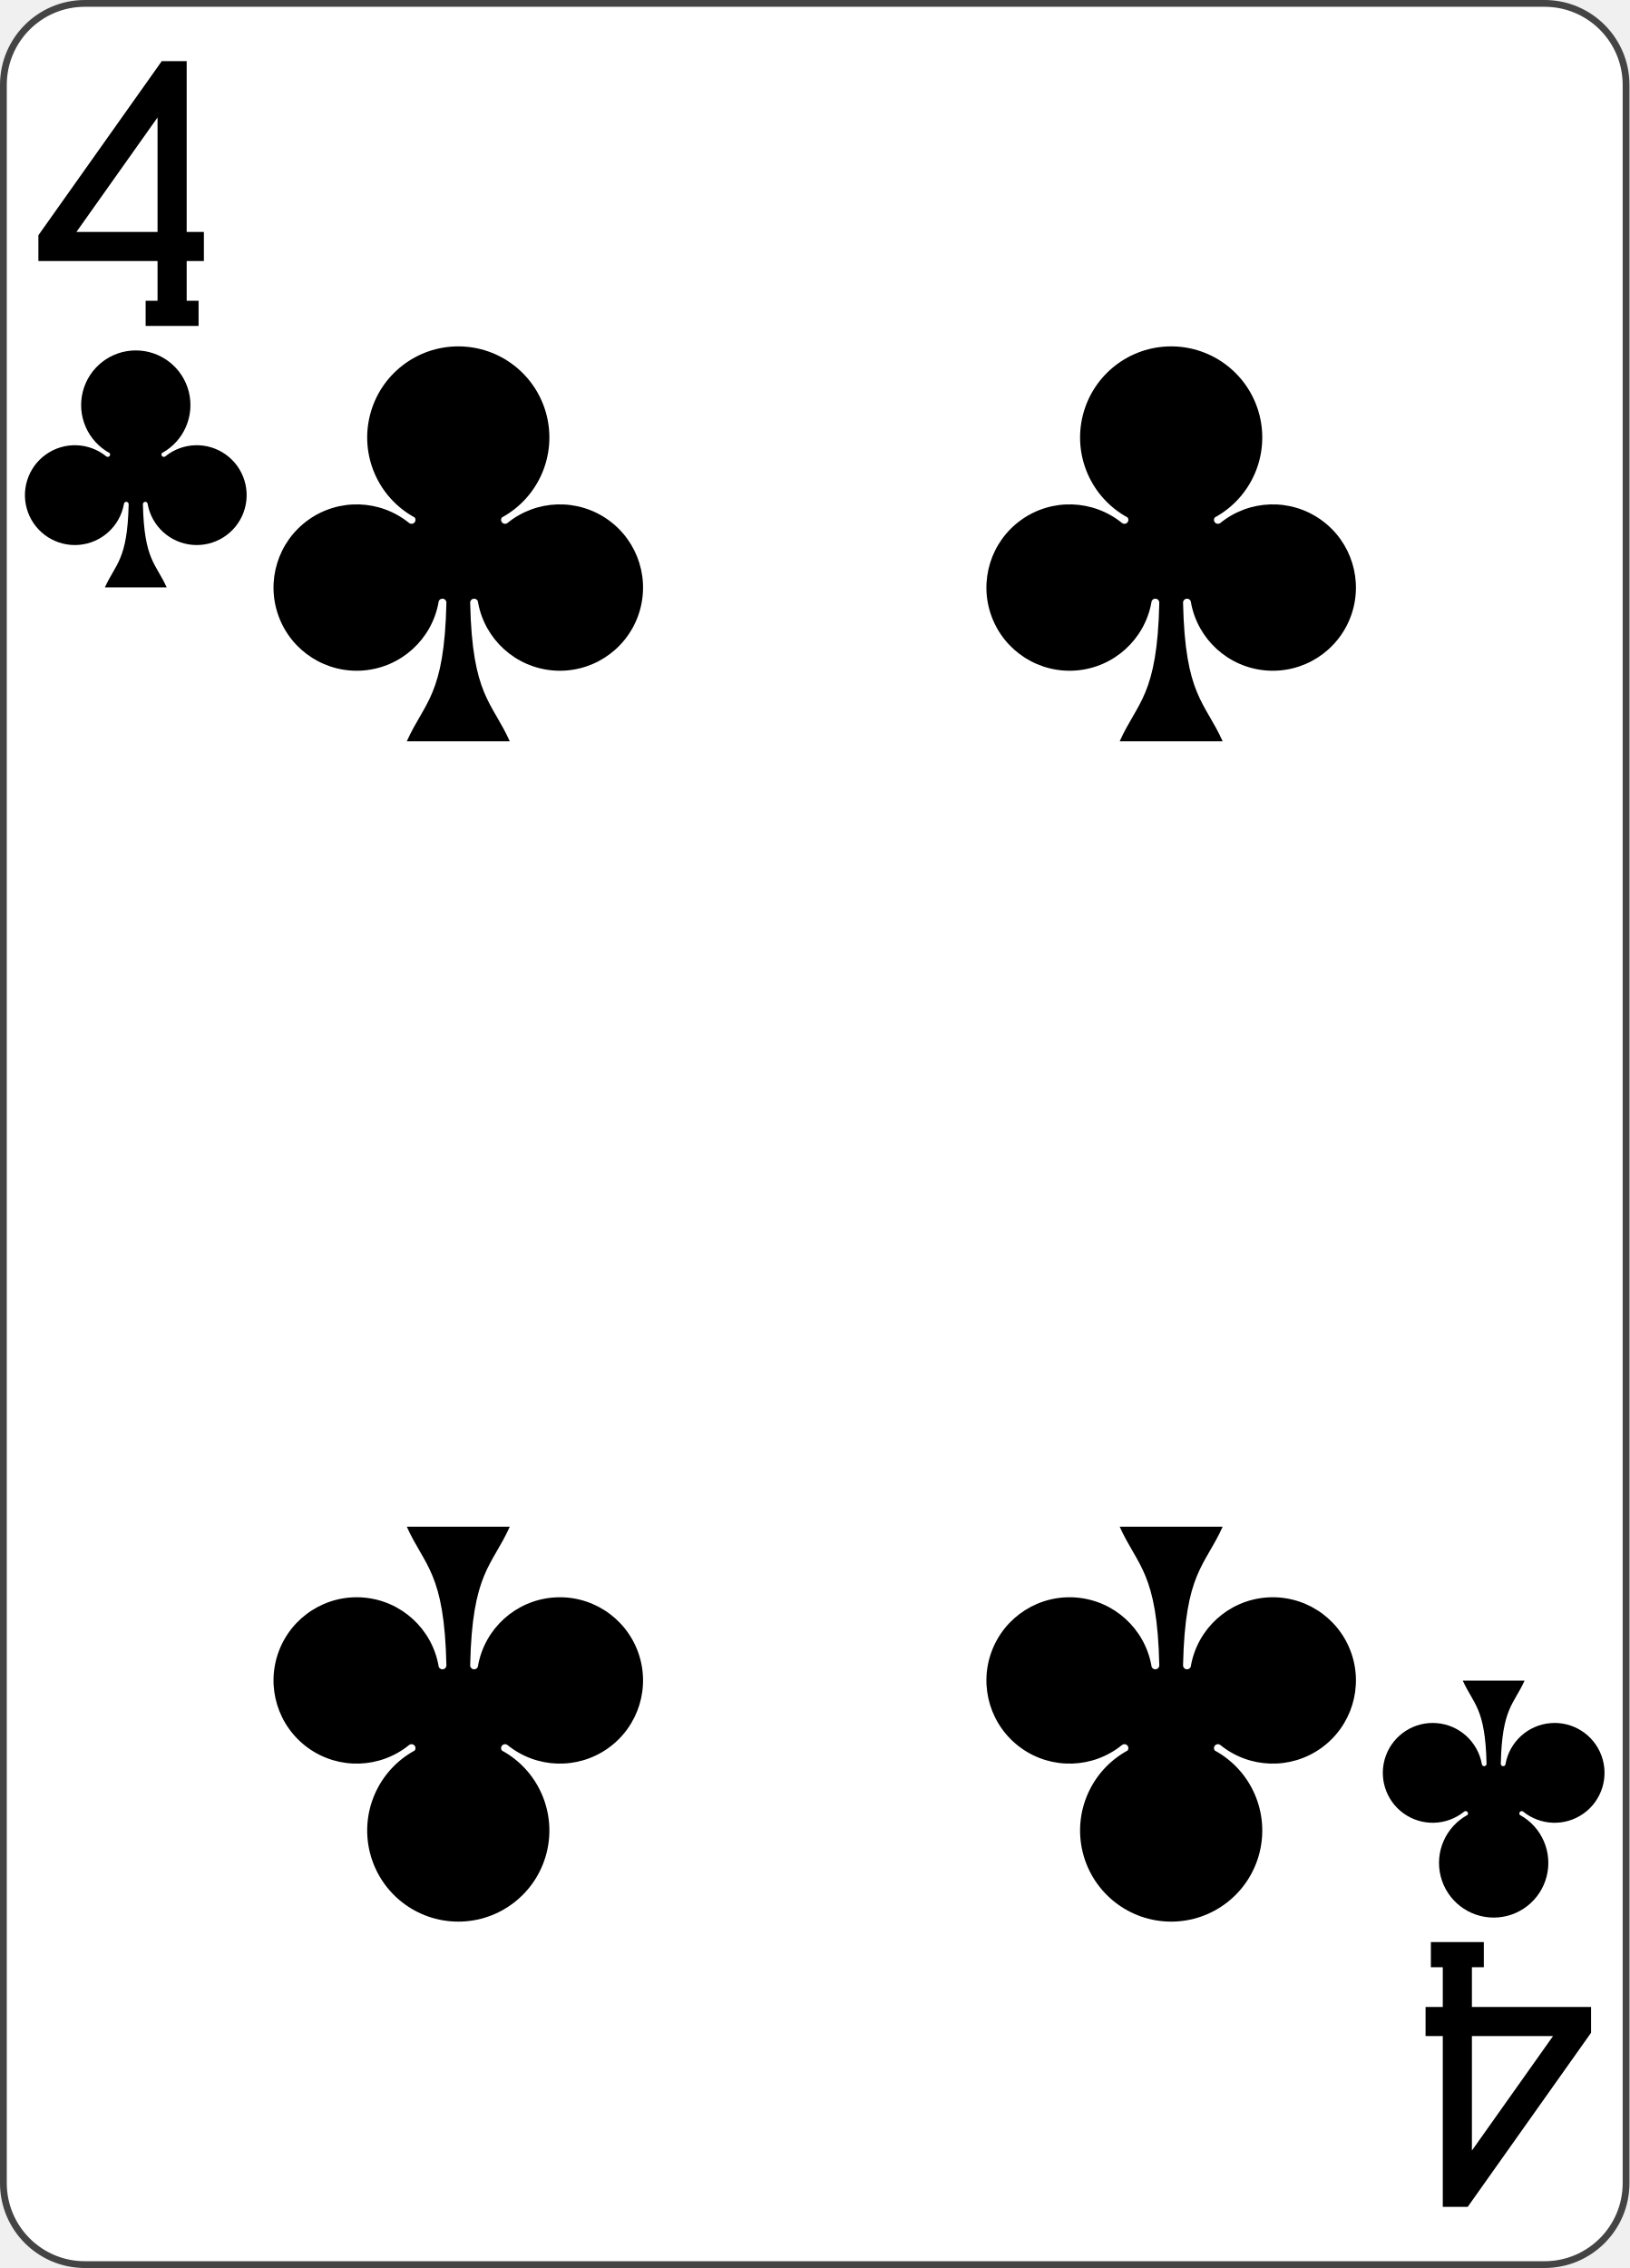
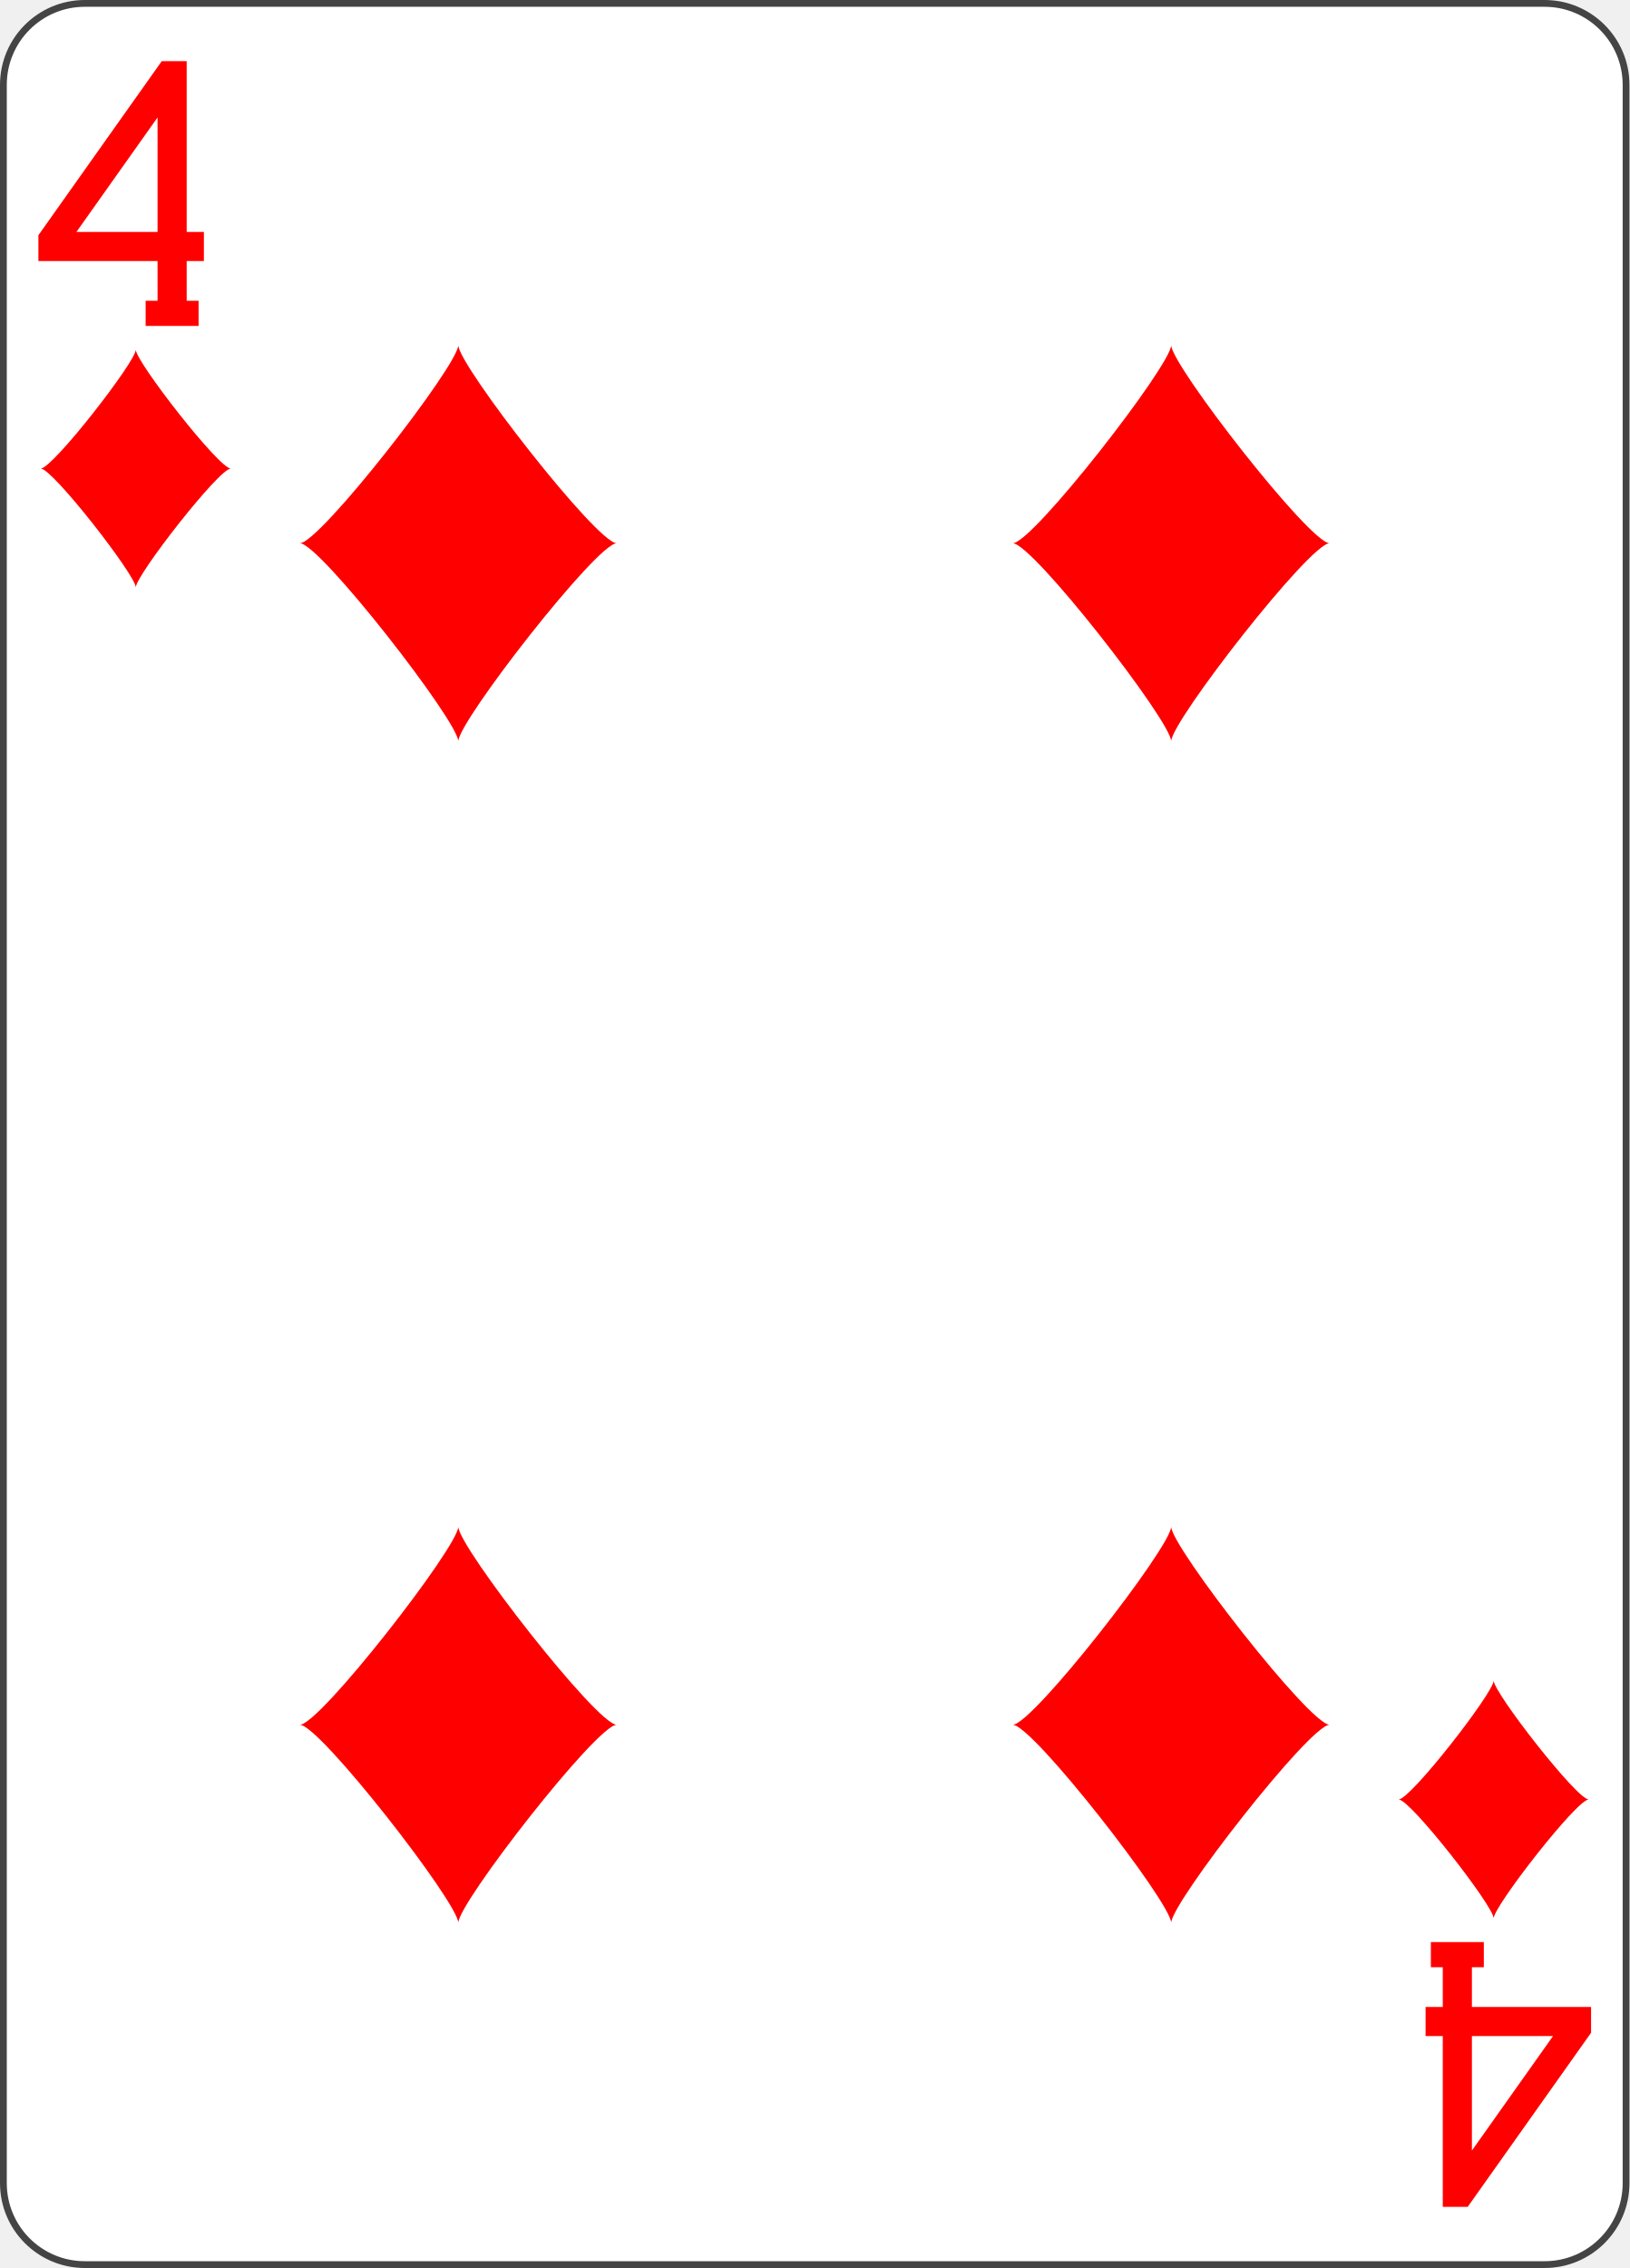
<svg xmlns="http://www.w3.org/2000/svg" viewBox="-120 -167 240 334">
  <rect width="239" height="333" x="-119.5" y="-166.5" rx="12" ry="12" stroke="#444" fill="#FFF" fill-opacity="1" stroke-width="1" />
-   <symbol id="R4c" viewBox="-500 -500 1000 1000" preserveAspectRatio="xMinYMid" opacity="0.8">
-     <path d="M50 460L250 460M150 460L150 -460L-300 175L-300 200L270 200" stroke="#000" fill="none" fill-opacity="1" stroke-width="110" />
+   <symbol id="R4d" viewBox="-500 -500 1000 1000" preserveAspectRatio="xMinYMid" opacity="0.8">
+     <path d="M50 460L250 460M150 460L150 -460L-300 175L-300 200L270 200" stroke="red" fill="none" fill-opacity="1" stroke-width="110" />
  </symbol>
-   <symbol id="S04c" viewBox="-600 -600 1200 1200" preserveAspectRatio="xMinYMid" opacity="0.8">
-     <path d="M0 -500C100 -250 355 -100 355 185A150 150 0 0 1 55 185A10 10 0 0 0 35 185C35 385 85 400 130 500L-130 500C-85 400 -35 385 -35 185A10 10 0 0 0 -55 185A150 150 0 0 1 -355 185C-355 -100 -100 -250 0 -500" fill="#000" fill-opacity="1" />
+   <symbol id="S04d" viewBox="-600 -600 1200 1200" preserveAspectRatio="xMinYMid" opacity="0.8">
+     <path d="M0 -500C100 -250 355 -100 355 185A150 150 0 0 1 55 185A10 10 0 0 0 35 185C35 385 85 400 130 500L-130 500C-85 400 -35 385 -35 185A10 10 0 0 0 -55 185A150 150 0 0 1 -355 185C-355 -100 -100 -250 0 -500" fill="red" fill-opacity="1" />
  </symbol>
-   <symbol id="S14c" viewBox="-600 -600 1200 1200" preserveAspectRatio="xMinYMid" opacity="0.8">
-     <path d="M0 -300C0 -400 100 -500 200 -500C300 -500 400 -400 400 -250C400 0 0 400 0 500C0 400 -400 0 -400 -250C-400 -400 -300 -500 -200 -500C-100 -500 0 -400 -0 -300" fill="#000" fill-opacity="1" />
+   <symbol id="S14d" viewBox="-600 -600 1200 1200" preserveAspectRatio="xMinYMid" opacity="0.8">
+     <path d="M0 -300C0 -400 100 -500 200 -500C300 -500 400 -400 400 -250C400 0 0 400 0 500C0 400 -400 0 -400 -250C-400 -400 -300 -500 -200 -500C-100 -500 0 -400 -0 -300" fill="red" fill-opacity="1" />
  </symbol>
-   <symbol id="S24c" viewBox="-600 -600 1200 1200" preserveAspectRatio="xMinYMid" opacity="0.8">
-     <path d="M-400 0C-350 0 0 -450 0 -500C0 -450 350 0 400 0C350 0 0 450 0 500C0 450 -350 0 -400 0" fill="#000" fill-opacity="1" />
+   <symbol id="S24d" viewBox="-600 -600 1200 1200" preserveAspectRatio="xMinYMid" opacity="0.8">
+     <path d="M-400 0C-350 0 0 -450 0 -500C0 -450 350 0 400 0C350 0 0 450 0 500C0 450 -350 0 -400 0" fill="red" fill-opacity="1" />
  </symbol>
-   <symbol id="S34c" viewBox="-600 -600 1200 1200" preserveAspectRatio="xMinYMid" opacity="0.8">
-     <path d="M30 150C35 385 85 400 130 500L-130 500C-85 400 -35 385 -30 150A10 10 0 0 0 -50 150A210 210 0 1 1 -124 -51A10 10 0 0 0 -110 -65A230 230 0 1 1 110 -65A10 10 0 0 0 124 -51A210 210 0 1 1 50 150A10 10 0 0 0 30 150" fill="#000" fill-opacity="1" />
+   <symbol id="S34d" viewBox="-600 -600 1200 1200" preserveAspectRatio="xMinYMid" opacity="0.8">
+     <path d="M30 150C35 385 85 400 130 500L-130 500C-85 400 -35 385 -30 150A10 10 0 0 0 -50 150A210 210 0 1 1 -124 -51A10 10 0 0 0 -110 -65A230 230 0 1 1 110 -65A10 10 0 0 0 124 -51A210 210 0 1 1 50 150A10 10 0 0 0 30 150" fill="red" fill-opacity="1" />
  </symbol>
-   <use href="#R4c" height="39" x="-120" y="-158" />
-   <use href="#S34c" height="42" x="-121" y="-119" />
-   <use href="#S34c" height="70" x="-87.5" y="-122" />
-   <use href="#S34c" height="70" x="17.5" y="-122" />
+   <use href="#R4d" height="39" x="-120" y="-158" />
+   <use href="#S24d" height="42" x="-121" y="-119" />
+   <use href="#S24d" height="70" x="-87.5" y="-122" />
+   <use href="#S24d" height="70" x="17.5" y="-122" />
  <g transform="rotate(180)">
-     <use href="#R4c" height="39" x="-120" y="-158" />
-     <use href="#S34c" height="42" x="-121" y="-119" />
-     <use href="#S34c" height="70" x="-87.5" y="-122" />
-     <use href="#S34c" height="70" x="17.5" y="-122" />
+     <use href="#R4d" height="39" x="-120" y="-158" />
+     <use href="#S24d" height="42" x="-121" y="-119" />
+     <use href="#S24d" height="70" x="-87.5" y="-122" />
+     <use href="#S24d" height="70" x="17.5" y="-122" />
  </g>
</svg>
